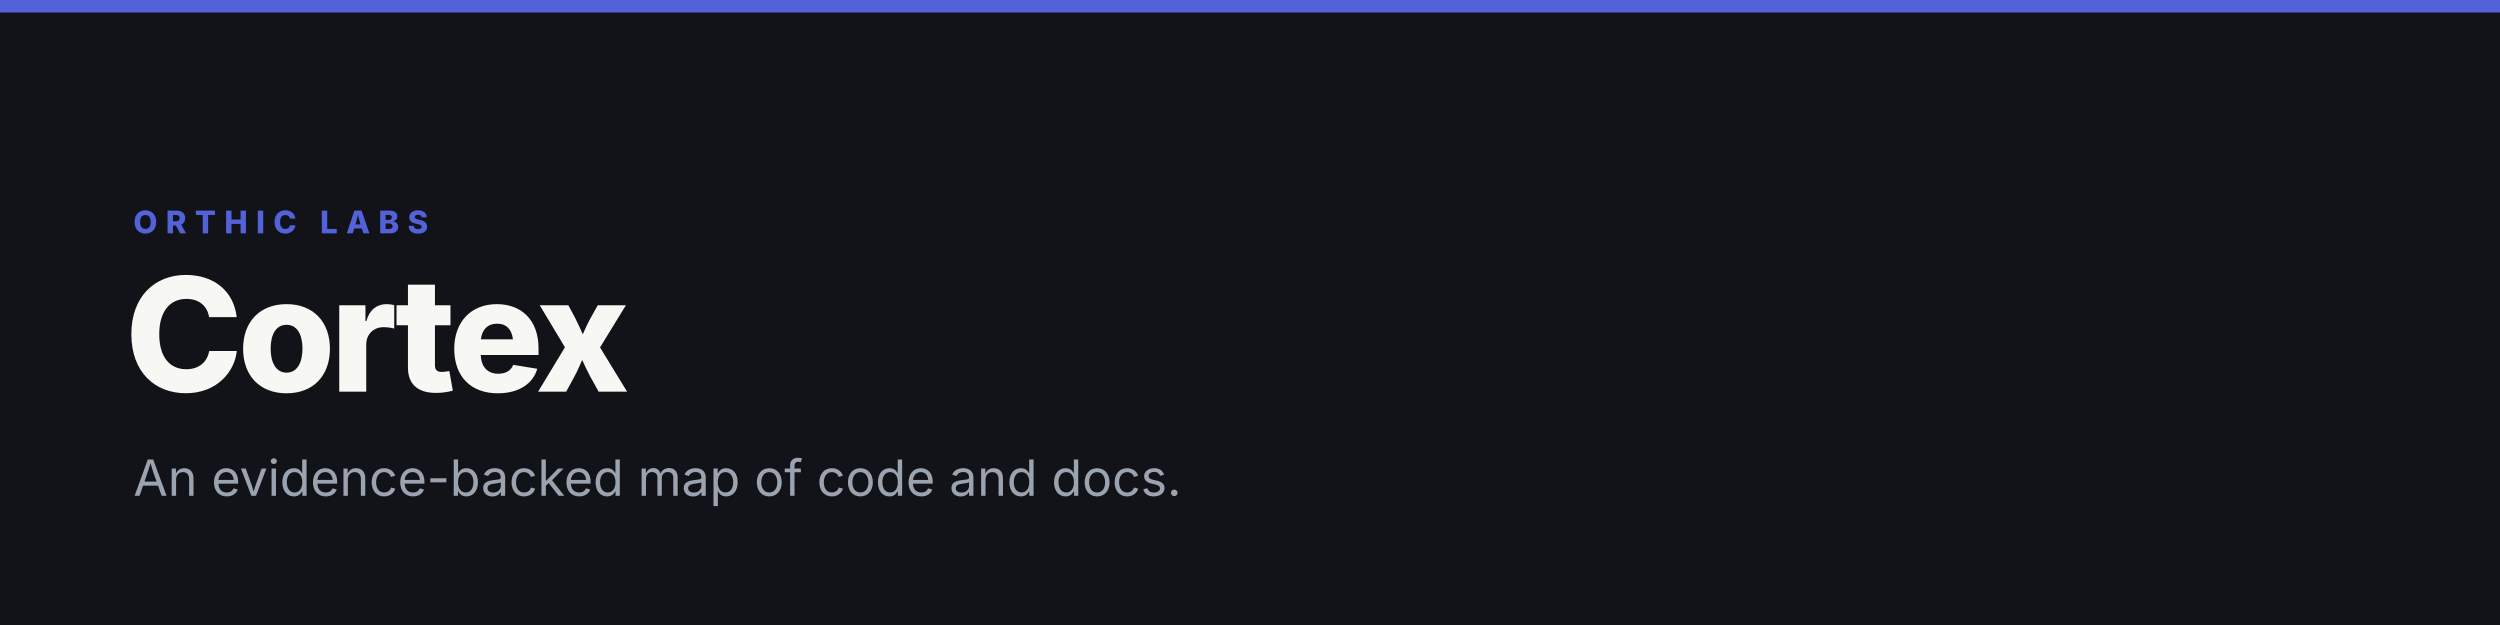
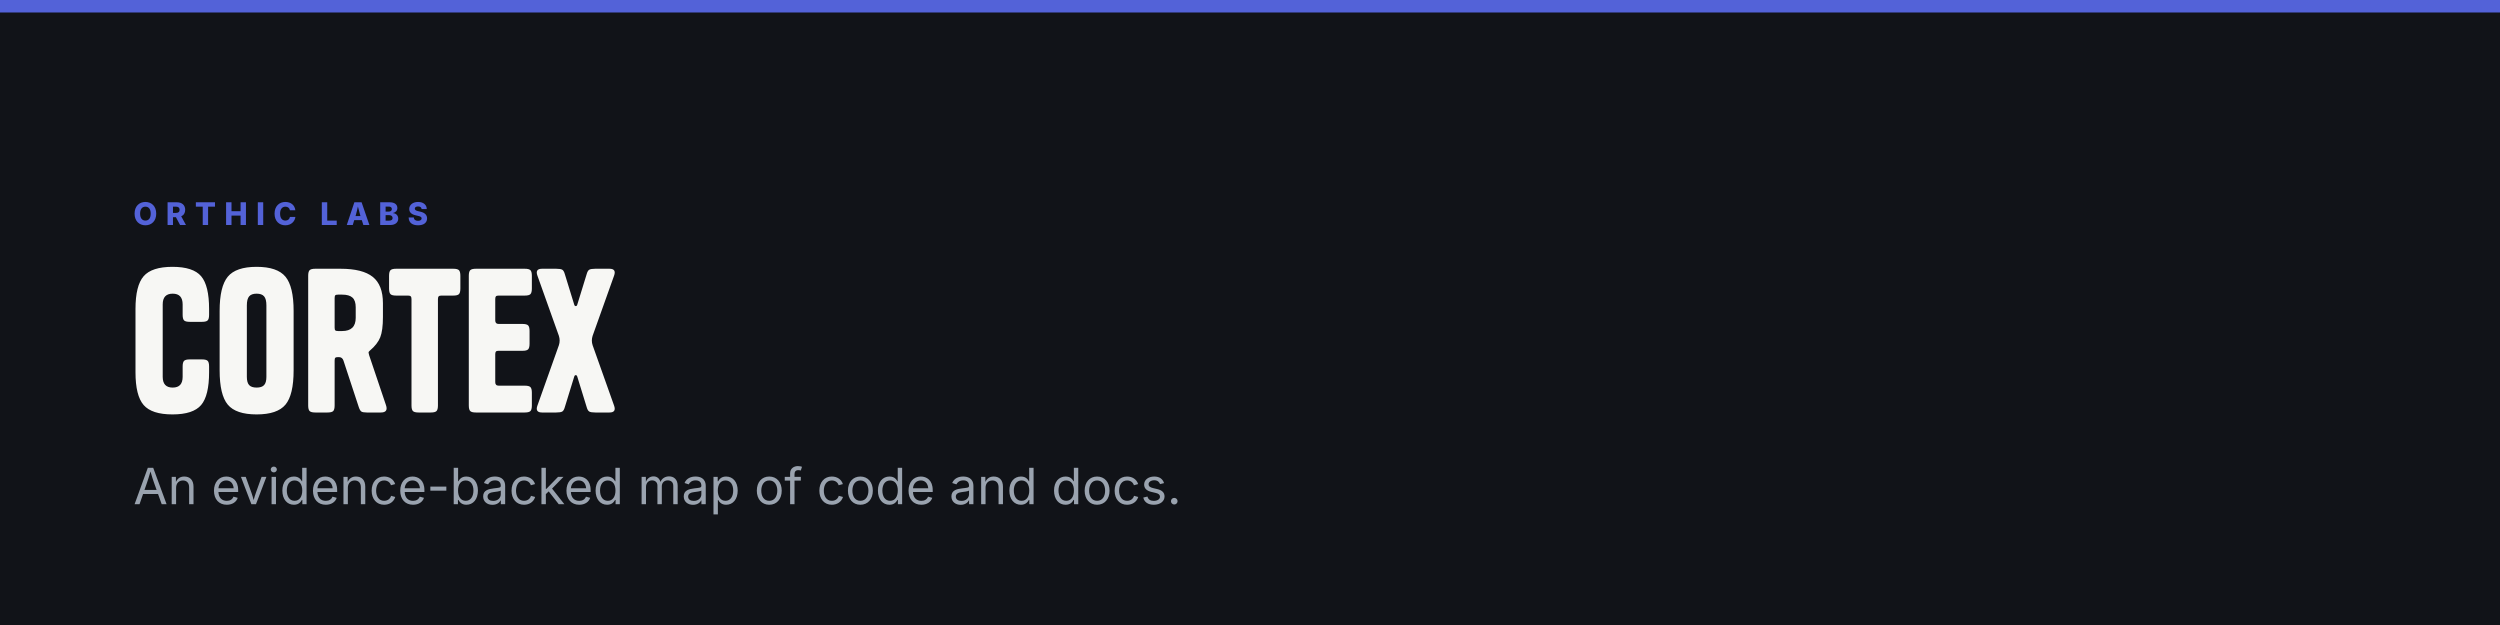
<svg xmlns="http://www.w3.org/2000/svg" viewBox="0 0 1200 300" role="img" aria-label="Cortex — An evidence-backed map of code and docs.">
  <rect width="1200" height="300" fill="#111318" />
  <rect width="1200" height="6" fill="#5362d8" />
-   <text x="64" y="112" font-family="Inter,-apple-system,'Segoe UI',sans-serif" font-size="15" font-weight="800" letter-spacing="4" fill="#5362d8">ORTHIC LABS</text>
-   <text x="60" y="188" font-family="Inter,-apple-system,'Segoe UI',sans-serif" font-size="76" font-weight="800" letter-spacing="-2.5" fill="#f7f7f4">Cortex</text>
-   <text x="64" y="238" font-family="Inter,-apple-system,'Segoe UI',sans-serif" font-size="24" font-weight="400" fill="#9aa3af">An evidence-backed map of code and docs.</text>
+   <text x="64" y="108" font-family="Inter,-apple-system,'Segoe UI',sans-serif" font-size="15" font-weight="800" letter-spacing="4" fill="#5362d8">ORTHIC LABS</text>
+   <path fill="#f7f7f4" d="M100.364 175.92V178.68Q100.364 189.904 96.546 194.412Q92.728 198.92 82.792 198.92Q72.856 198.92 68.946 194.412Q65.036 189.904 65.036 178.68V148.32Q65.036 137.096 68.946 132.588Q72.856 128.08 82.792 128.08Q92.728 128.08 96.546 132.588Q100.364 137.096 100.364 148.32V151.08Q100.364 153.104 99.674 153.794Q98.984 154.484 96.96 154.484H91.072Q89.048 154.484 88.358 153.794Q87.668 153.104 87.668 151.08V146.112Q87.668 140.96 82.884 140.96Q78.1 140.96 78.1 146.112V180.888Q78.1 186.04 82.884 186.04Q87.668 186.04 87.668 180.888V175.92Q87.668 173.896 88.358 173.206Q89.048 172.516 91.072 172.516H96.96Q98.984 172.516 99.674 173.206Q100.364 173.896 100.364 175.92Z M140.936 177.76Q140.936 189.536 137.026 194.228Q133.116 198.92 123.18 198.92Q113.244 198.92 109.334 194.228Q105.424 189.536 105.424 177.76V149.24Q105.424 137.556 109.334 132.818Q113.244 128.08 123.18 128.08Q133.116 128.08 137.026 132.818Q140.936 137.556 140.936 149.24ZM118.488 180.888Q118.488 183.648 119.592 184.844Q120.696 186.04 123.18 186.04Q125.664 186.04 126.768 184.844Q127.872 183.648 127.872 180.888V146.572Q127.872 143.536 126.768 142.248Q125.664 140.96 123.18 140.96Q120.696 140.96 119.592 142.248Q118.488 143.536 118.488 146.572Z M172.216 195.424 164.856 173.068Q164.304 171.412 162.648 171.412H162.28Q161.268 171.412 160.946 171.734Q160.624 172.056 160.624 173.068V194.596Q160.624 196.62 159.934 197.31Q159.244 198.0 157.22 198.0H151.332Q149.308 198.0 148.618 197.31Q147.928 196.62 147.928 194.596V132.404Q147.928 130.38 148.618 129.69Q149.308 129.0 151.332 129.0H163.476Q174.056 129.0 178.932 132.91Q183.808 136.82 183.808 145.56V152.184Q183.808 158.624 182.52 161.89Q181.232 165.156 177.552 168.284Q176.908 168.744 176.908 169.296Q176.908 169.48 177.184 170.492L185.28 194.504Q186.476 198.0 182.796 198.0H176.08Q174.148 198.0 173.458 197.54Q172.768 197.08 172.216 195.424ZM160.624 143.076V157.244Q160.624 158.256 160.946 158.578Q161.268 158.9 162.28 158.9H164.212Q170.744 158.9 170.744 152.552V147.492Q170.744 144.272 169.18 142.846Q167.616 141.42 164.212 141.42H162.28Q161.268 141.42 160.946 141.742Q160.624 142.064 160.624 143.076Z M217.572 141.88H211.868Q210.948 141.88 210.58 142.248Q210.212 142.616 210.212 143.536V194.596Q210.212 196.62 209.522 197.31Q208.832 198.0 206.808 198.0H200.92Q198.896 198.0 198.206 197.31Q197.516 196.62 197.516 194.596V143.536Q197.516 142.616 197.148 142.248Q196.78 141.88 195.86 141.88H190.156Q188.132 141.88 187.442 141.19Q186.752 140.5 186.752 138.476V132.404Q186.752 130.38 187.442 129.69Q188.132 129.0 190.156 129.0H217.572Q219.596 129.0 220.286 129.69Q220.976 130.38 220.976 132.404V138.476Q220.976 140.5 220.286 141.19Q219.596 141.88 217.572 141.88Z M237.72 143.536V153.84Q237.72 155.496 239.376 155.496H250.784Q252.808 155.496 253.498 156.186Q254.188 156.876 254.188 158.9V164.972Q254.188 166.996 253.498 167.686Q252.808 168.376 250.968 168.376H239.376Q238.364 168.376 238.042 168.744Q237.72 169.112 237.72 170.032V183.464Q237.72 185.12 239.376 185.12H251.888Q253.912 185.12 254.602 185.81Q255.292 186.5 255.292 188.524V194.596Q255.292 196.62 254.602 197.31Q253.912 198.0 251.888 198.0H228.428Q226.404 198.0 225.714 197.31Q225.024 196.62 225.024 194.596V132.404Q225.024 130.38 225.714 129.69Q226.404 129.0 228.428 129.0H251.888Q253.912 129.0 254.602 129.69Q255.292 130.38 255.292 132.404V138.476Q255.292 140.5 254.602 141.19Q253.912 141.88 251.888 141.88H239.376Q238.364 141.88 238.042 142.248Q237.72 142.616 237.72 143.536Z M268.264 165.708Q269.0 163.5 268.264 161.2L257.96 132.312Q256.764 129.0 260.168 129.0H266.976Q269.092 129.0 269.874 129.46Q270.656 129.92 271.116 131.576L275.624 146.204Q275.716 146.664 276.038 146.848Q276.36 147.032 276.682 146.848Q277.004 146.664 277.096 146.204L281.604 131.576Q282.064 129.92 282.846 129.46Q283.628 129.0 285.744 129.0H292.552Q295.956 129.0 294.76 132.312L284.456 161.2Q283.72 163.5 284.456 165.708L294.76 194.688Q295.956 198.0 292.552 198.0H285.744Q283.628 198.0 282.846 197.54Q282.064 197.08 281.604 195.424L277.096 180.796Q277.004 180.336 276.682 180.152Q276.36 179.968 276.038 180.152Q275.716 180.336 275.624 180.796L271.116 195.424Q270.656 197.08 269.874 197.54Q269.092 198.0 266.976 198.0H260.168Q256.764 198.0 257.96 194.688Z" />
+   <text x="64" y="242" font-family="Inter,-apple-system,'Segoe UI',sans-serif" font-size="24" fill="#9aa3af">An evidence-backed map of code and docs.</text>
</svg>
